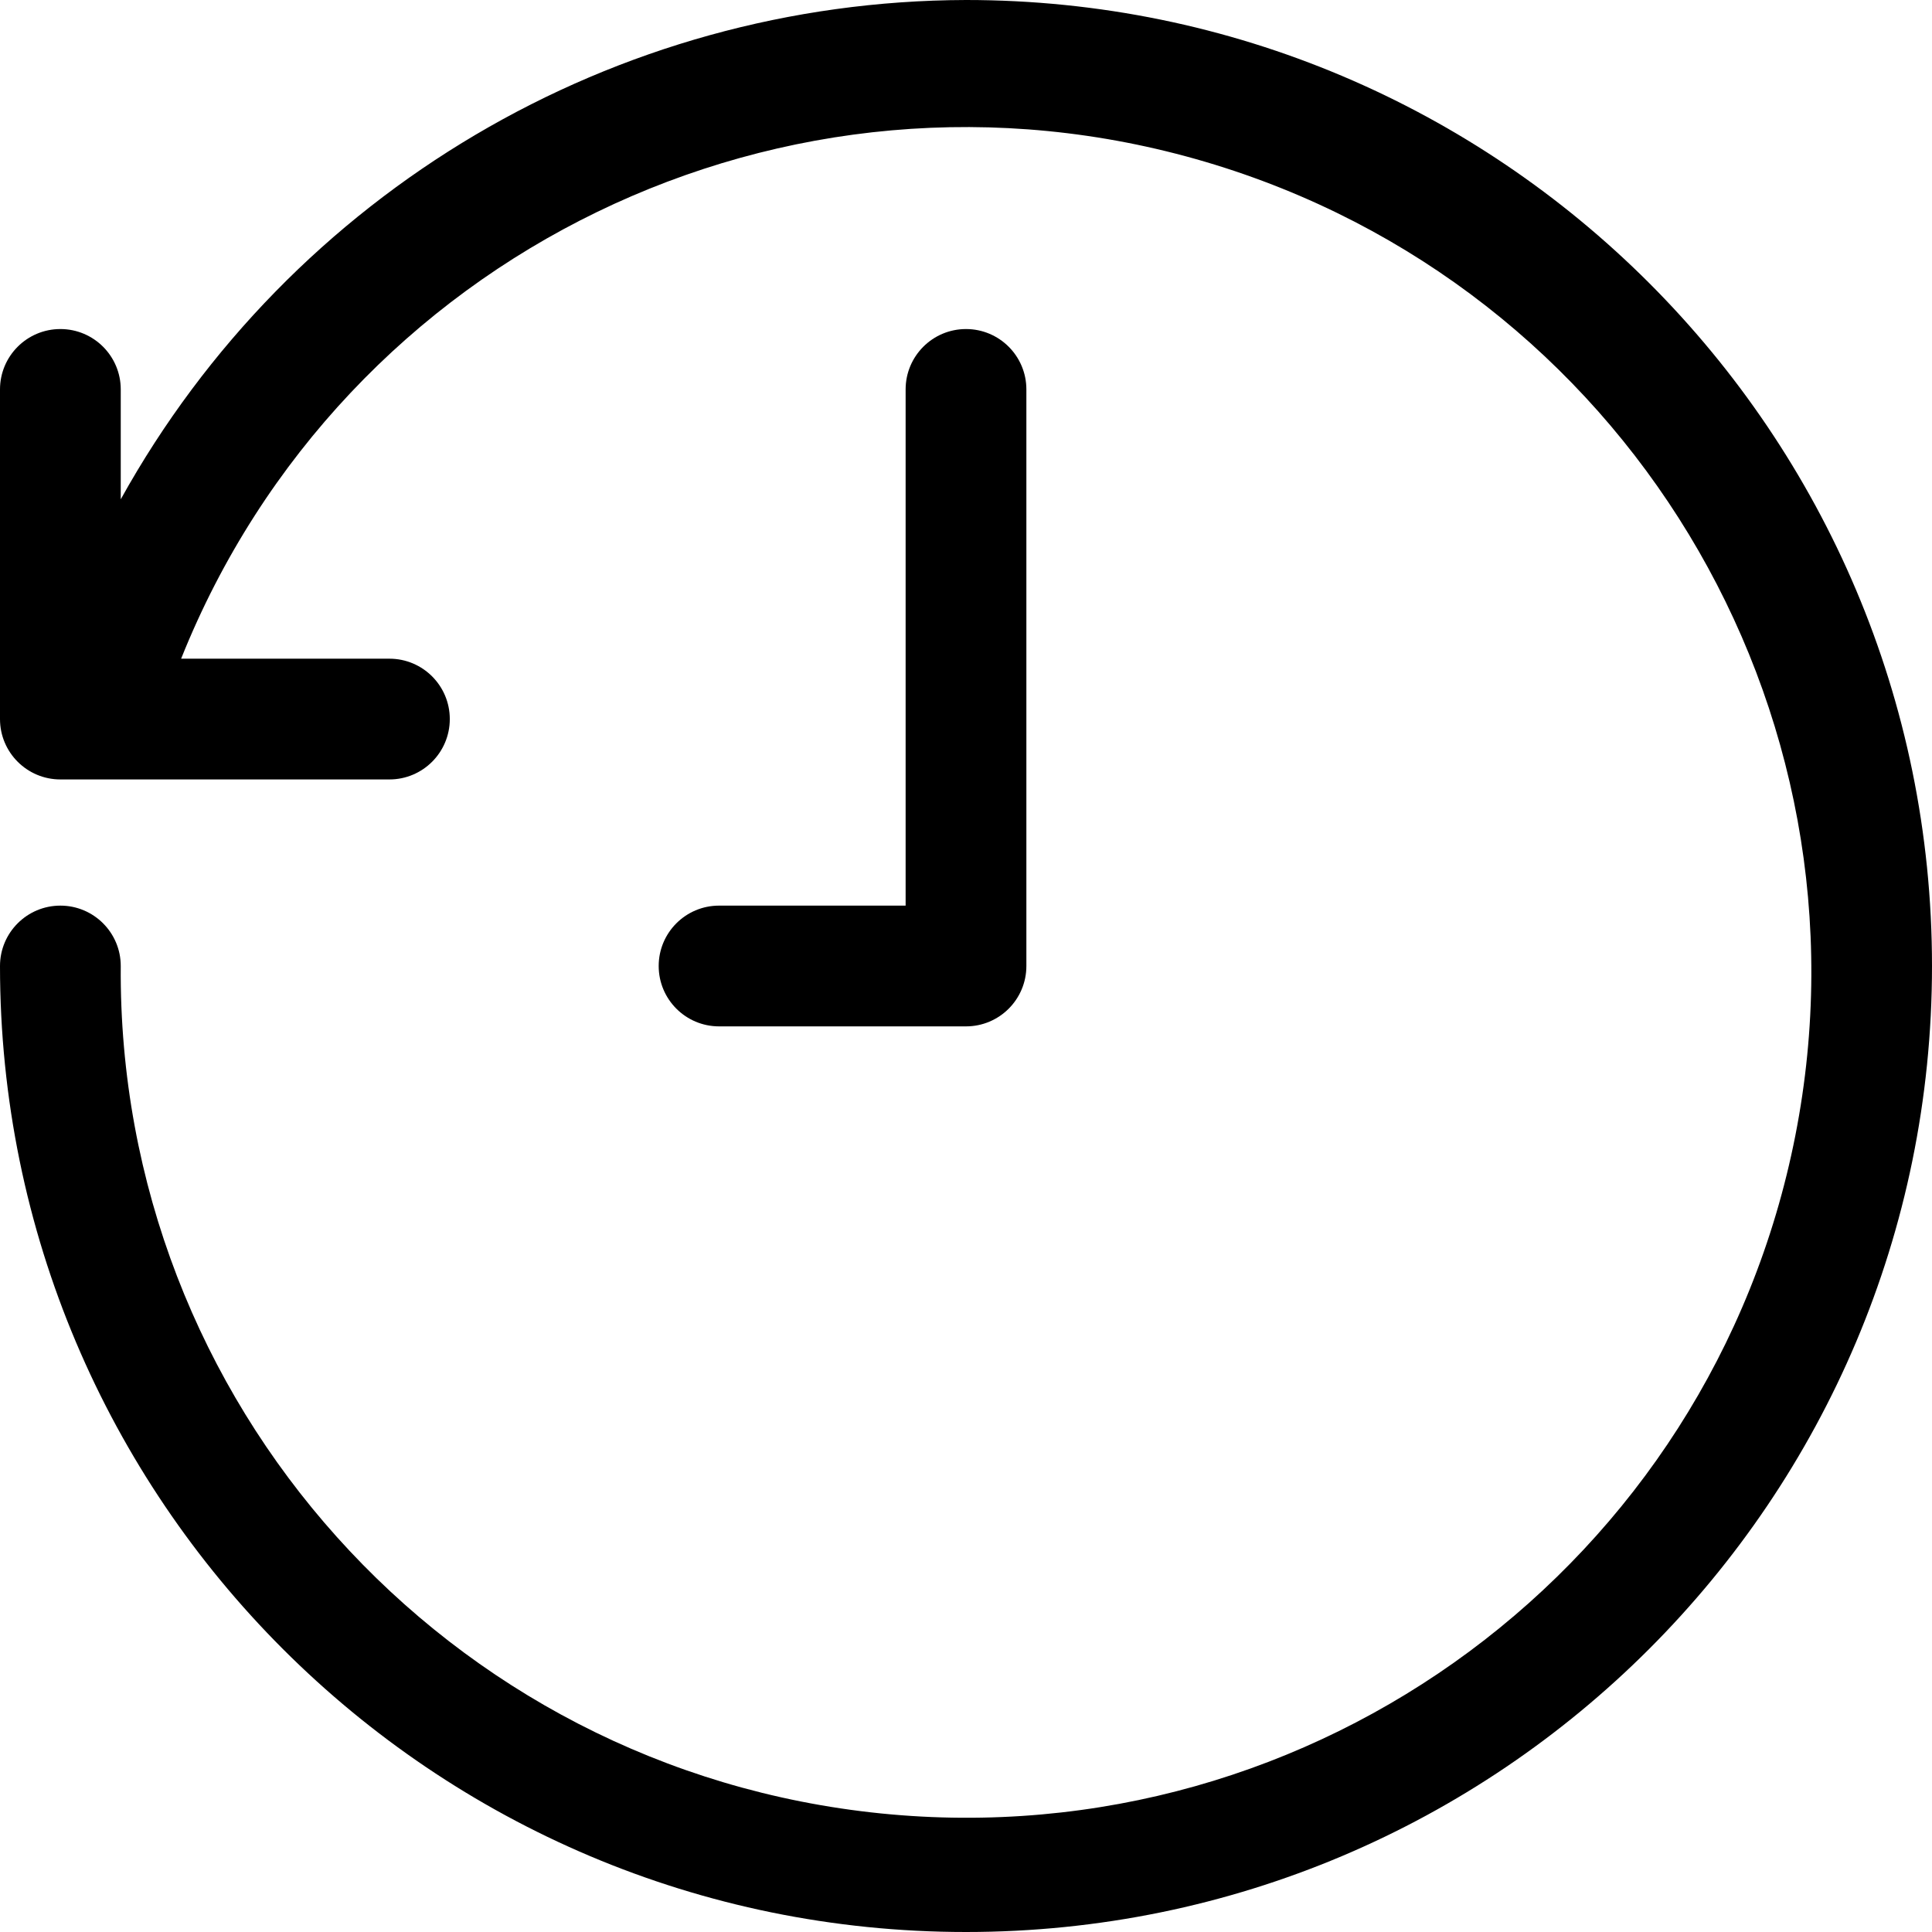
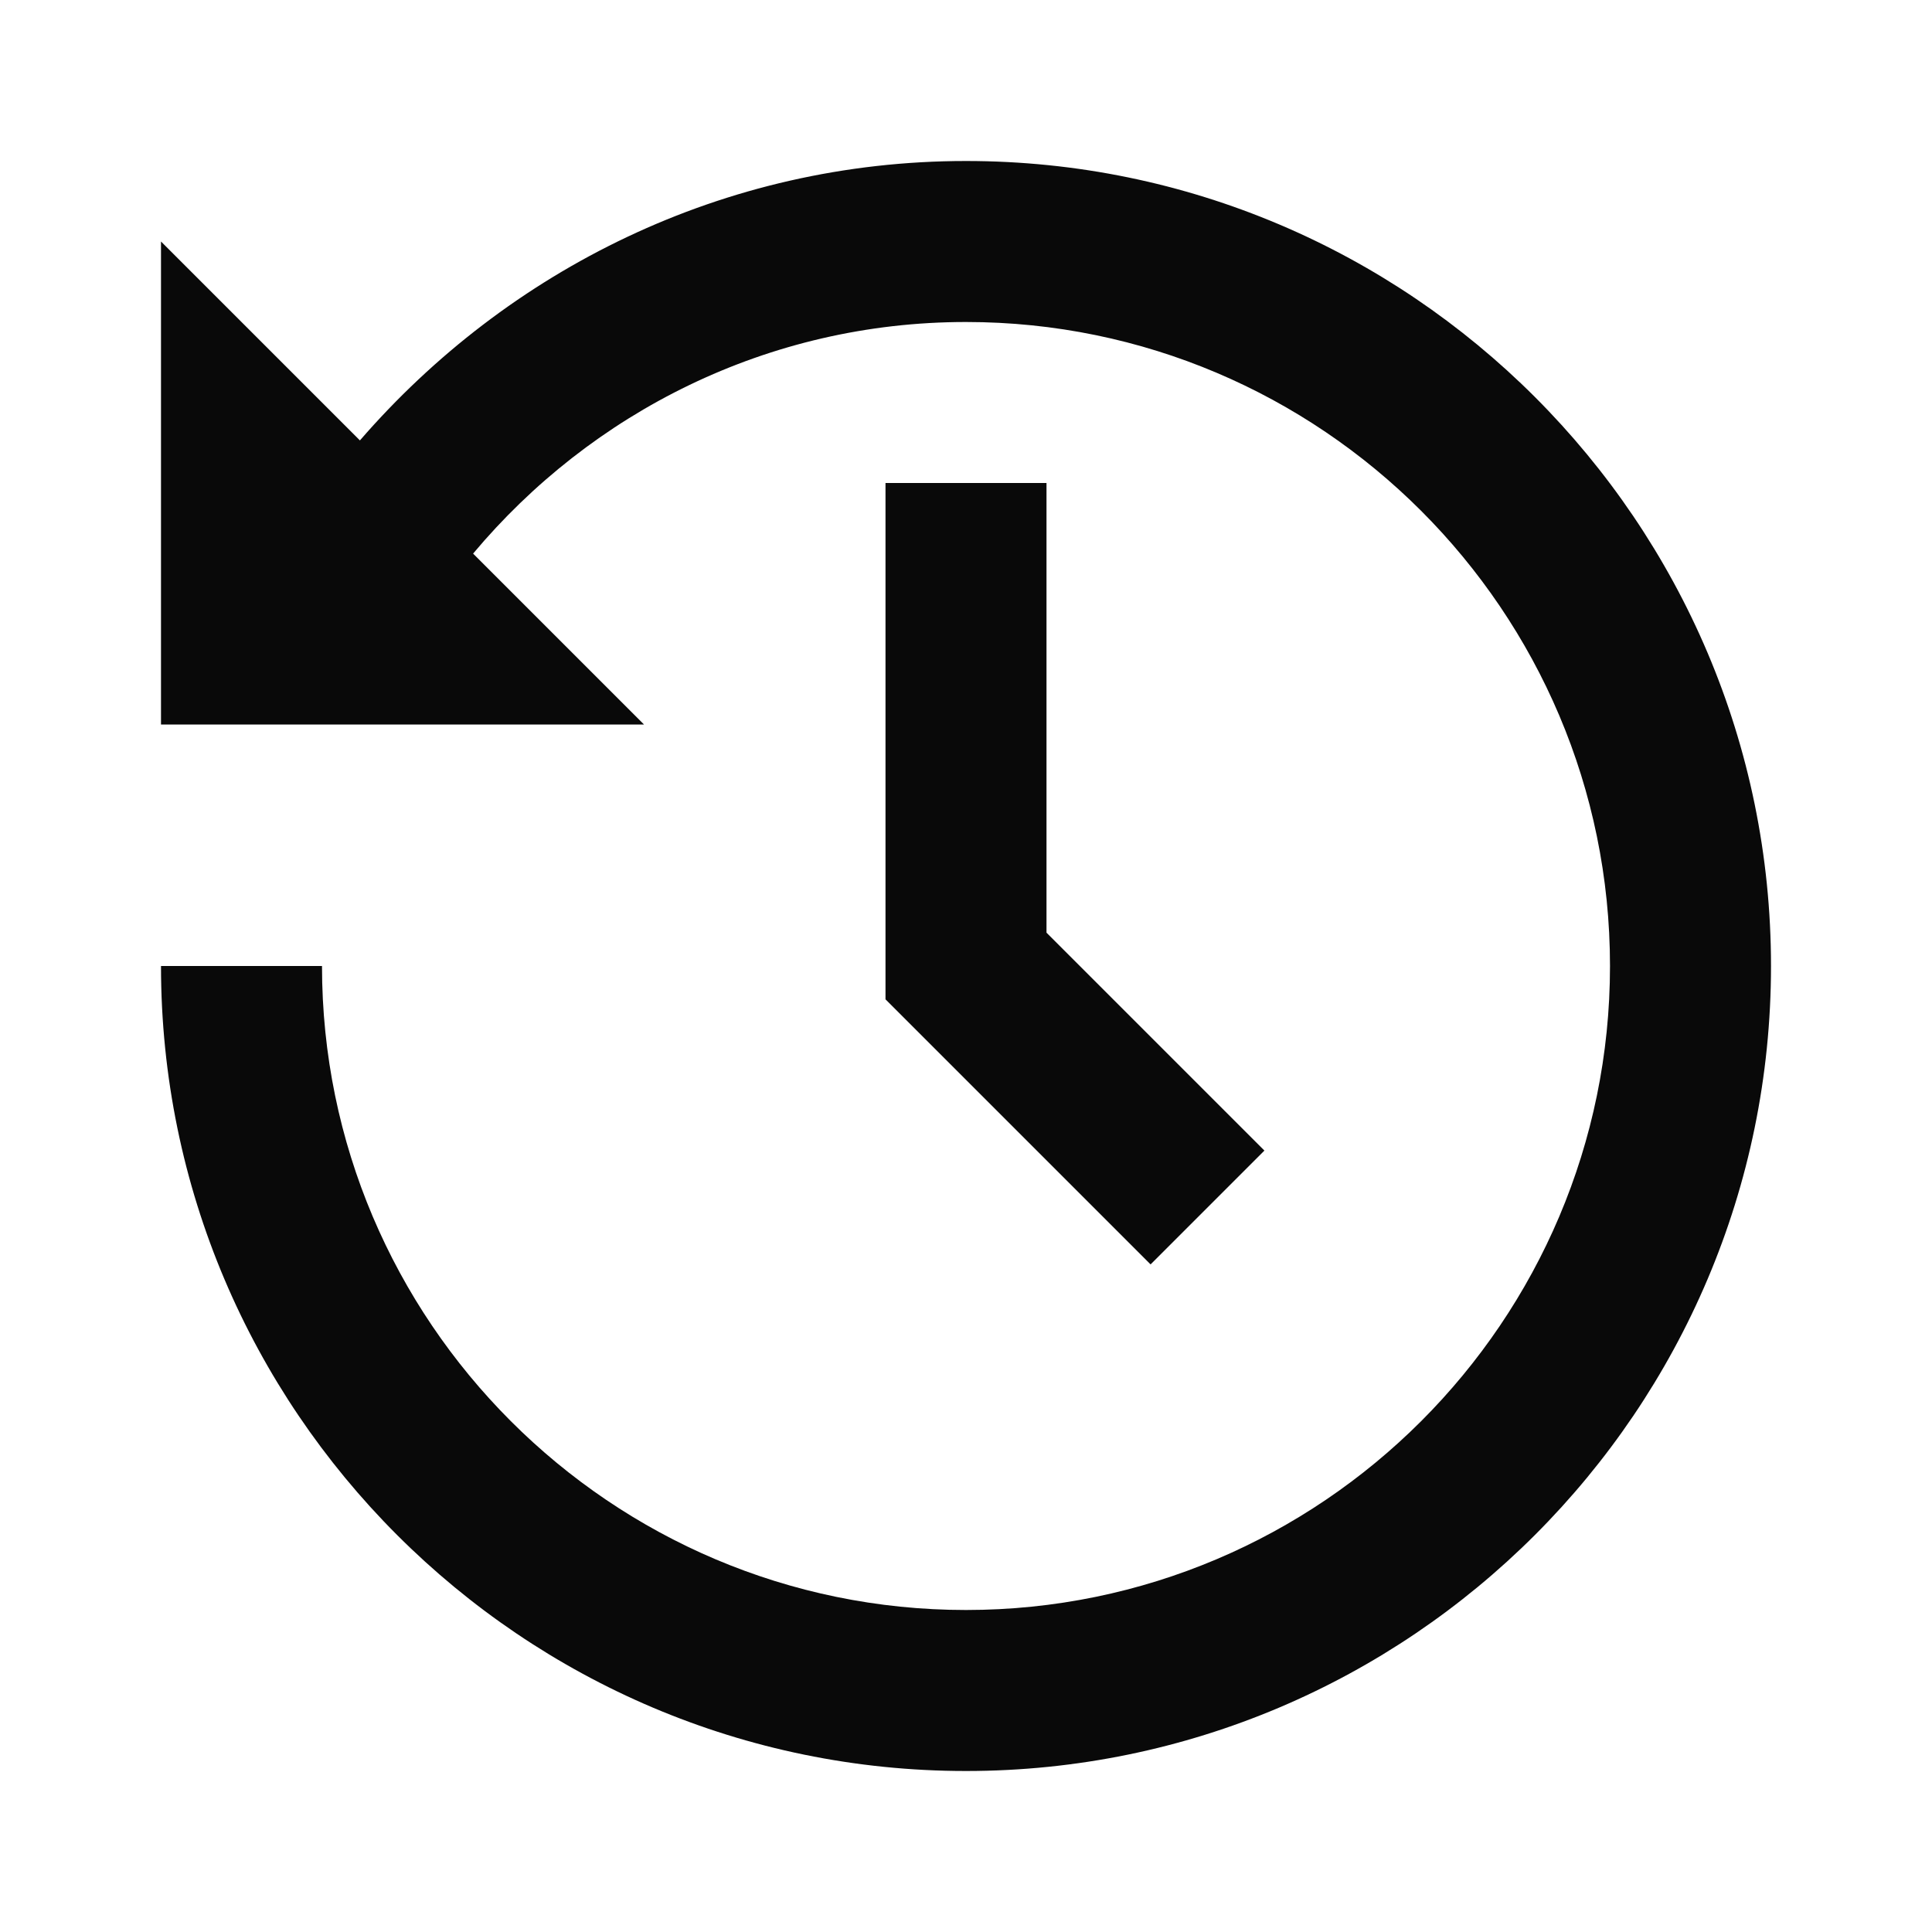
- <svg xmlns="http://www.w3.org/2000/svg" fill="#000000" width="800px" height="800px" viewBox="0 0 32 32">
-   <path d="M16,17a1,1,0,0,0,1-1V6.45a1,1,0,1,0-2,0V15H11.91a1,1,0,0,0,0,2Z" />
-   <path d="M16,0A16.06,16.06,0,0,0,2,8.27V6.45a1,1,0,0,0-2,0v5.46a1,1,0,0,0,1,1H6.45a1,1,0,0,0,0-2H3A14,14,0,1,1,2,16a1,1,0,0,0-2,0A16,16,0,1,0,16,0Z" />
+ <svg xmlns="http://www.w3.org/2000/svg" version="1.1" width="24px" height="24px" viewBox="0,0,256,256">
+   <g fill="#090909" fill-rule="nonzero" stroke="none" stroke-width="1" stroke-linecap="butt" stroke-linejoin="miter" stroke-miterlimit="10" stroke-dasharray="" stroke-dashoffset="0" font-family="none" font-weight="none" font-size="none" text-anchor="none" style="mix-blend-mode: normal">
+     <g transform="scale(10.66667,10.66667)">
+       <path d="M12,2c-3.012,0 -5.696,1.356 -7.529,3.471l-2.471,-2.471v6h6l-2.123,-2.123c1.468,-1.752 3.663,-2.877 6.123,-2.877c4.411,0 8,3.589 8,8c0,4.411 -3.589,8 -8,8c-4.411,0 -8,-3.589 -8,-8h-2c0,5.514 4.486,10 10,10c5.514,0 10,-4.486 10,-10c0,-5.514 -4.486,-10 -10,-10zM11,6v6.414l3.293,3.293l1.414,-1.414l-2.707,-2.707v-5.586z" />
+     </g>
+   </g>
</svg>
